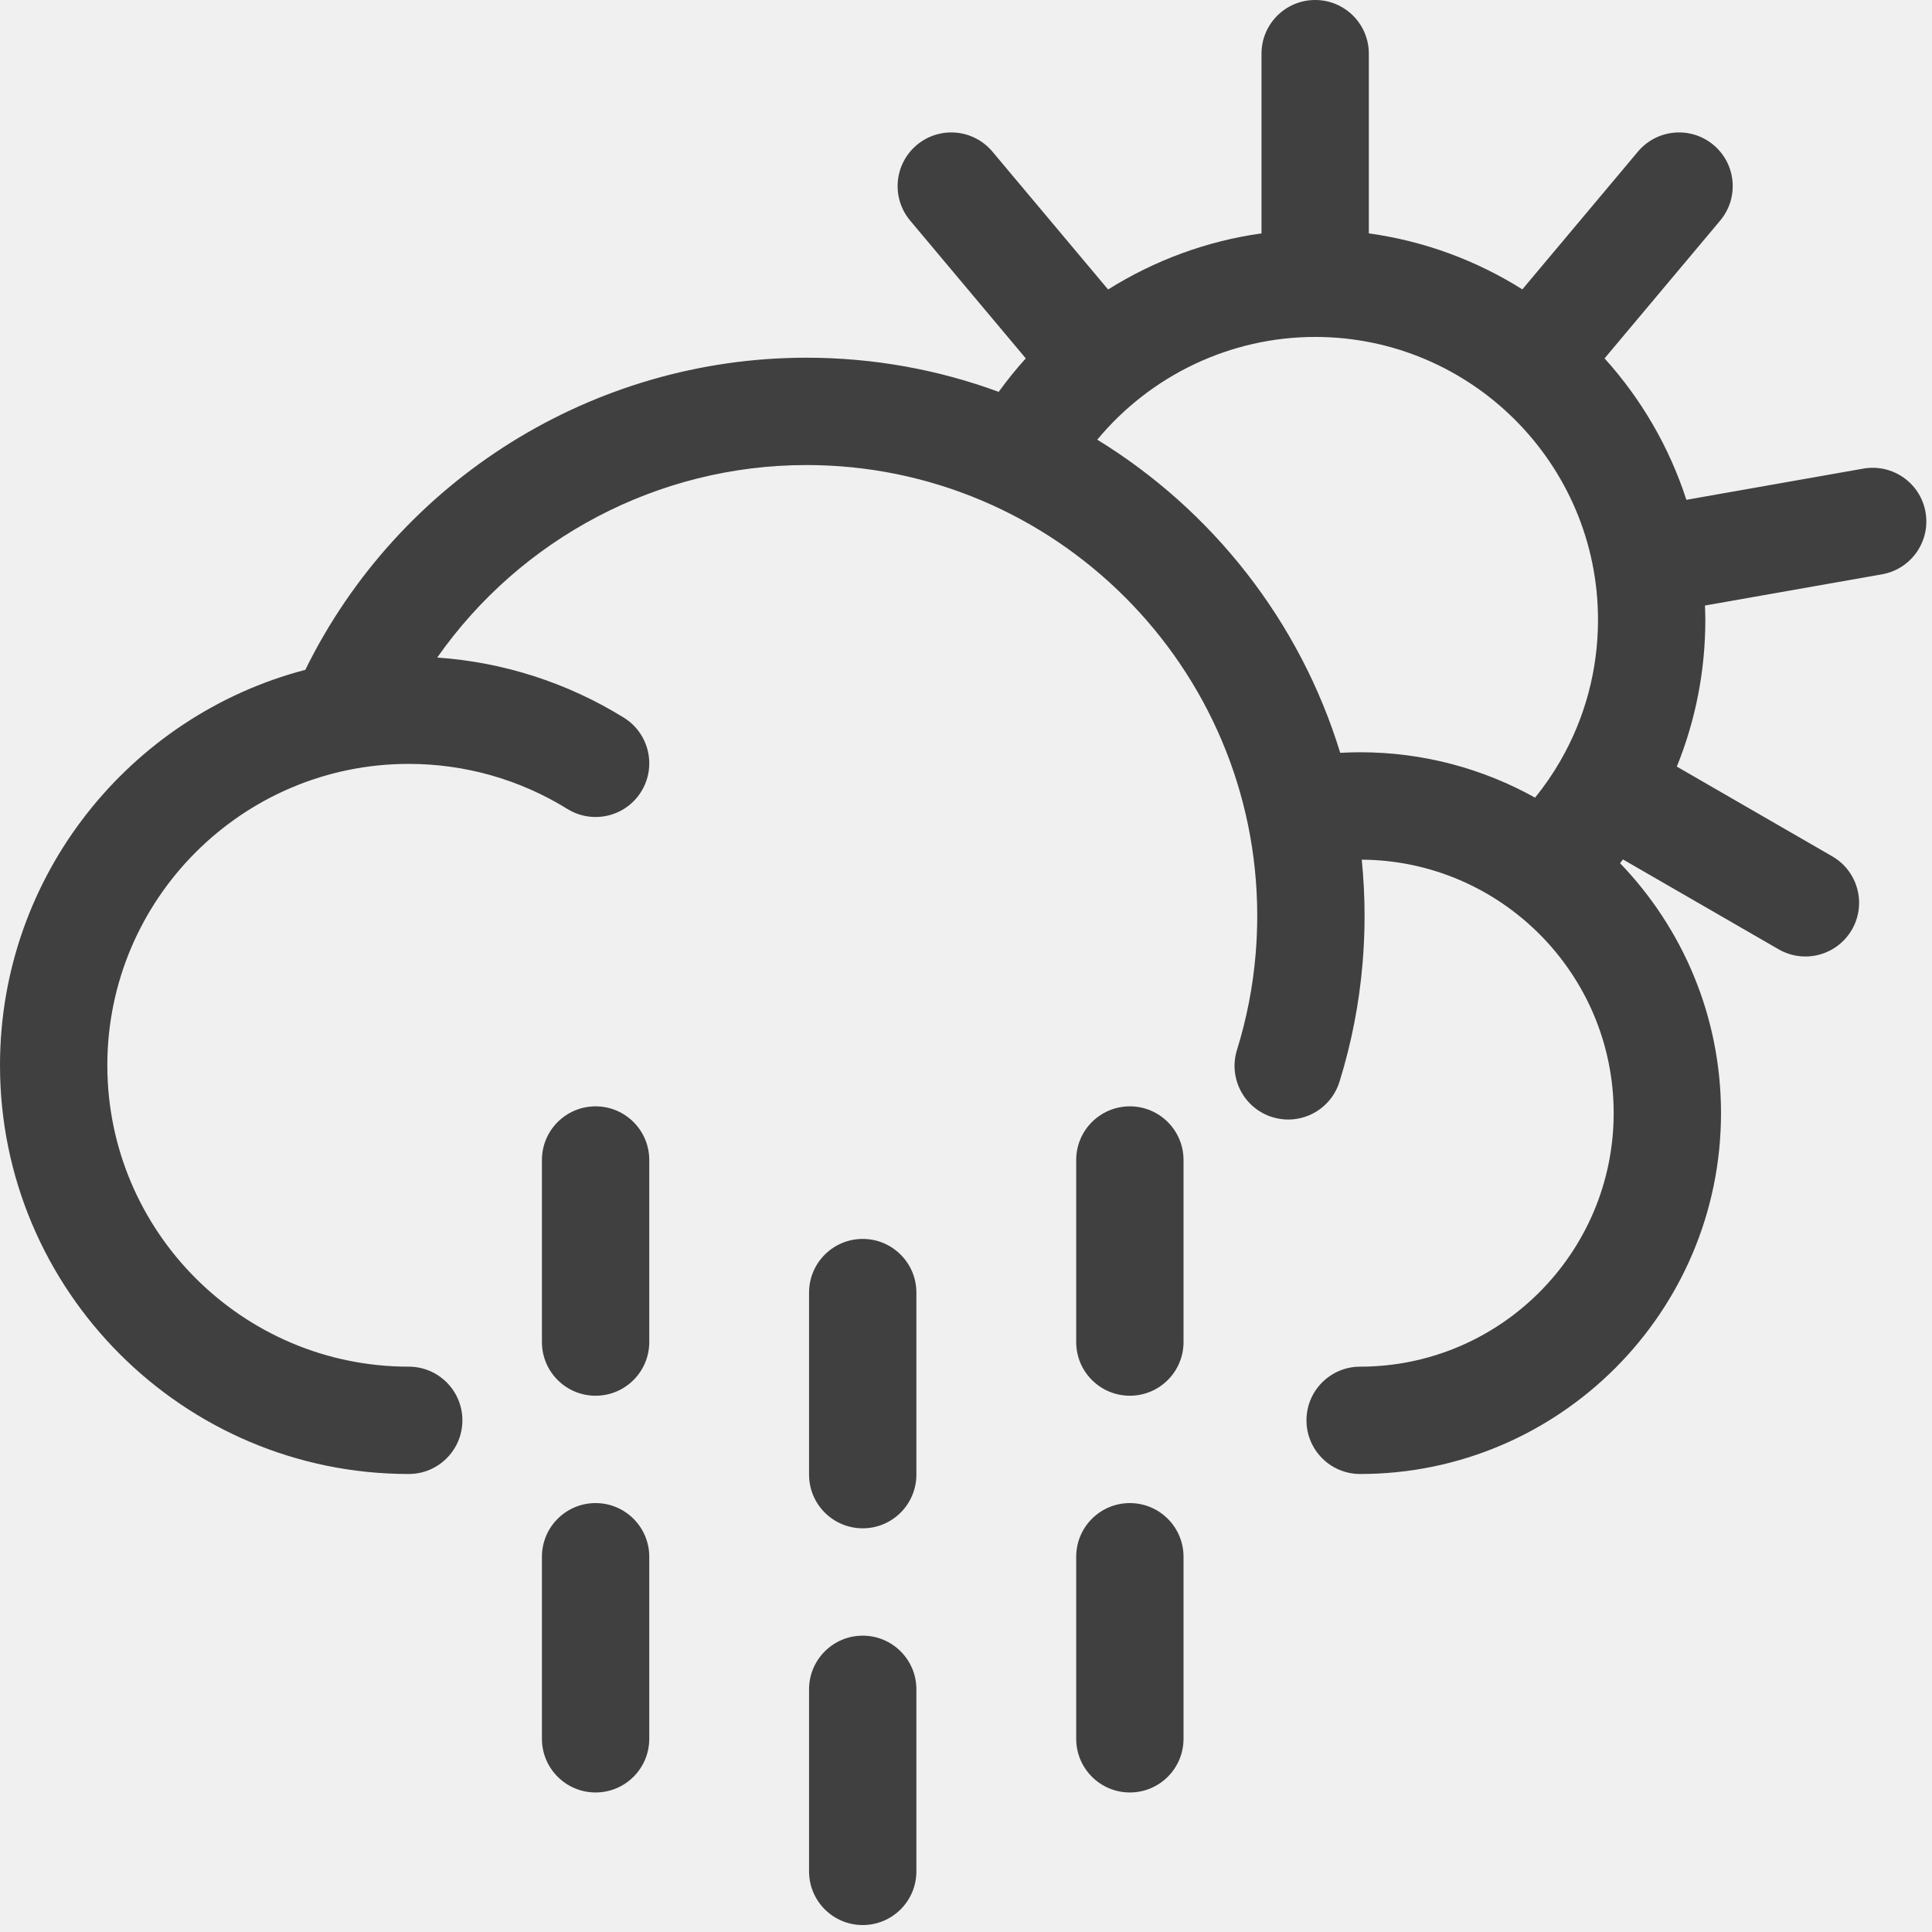
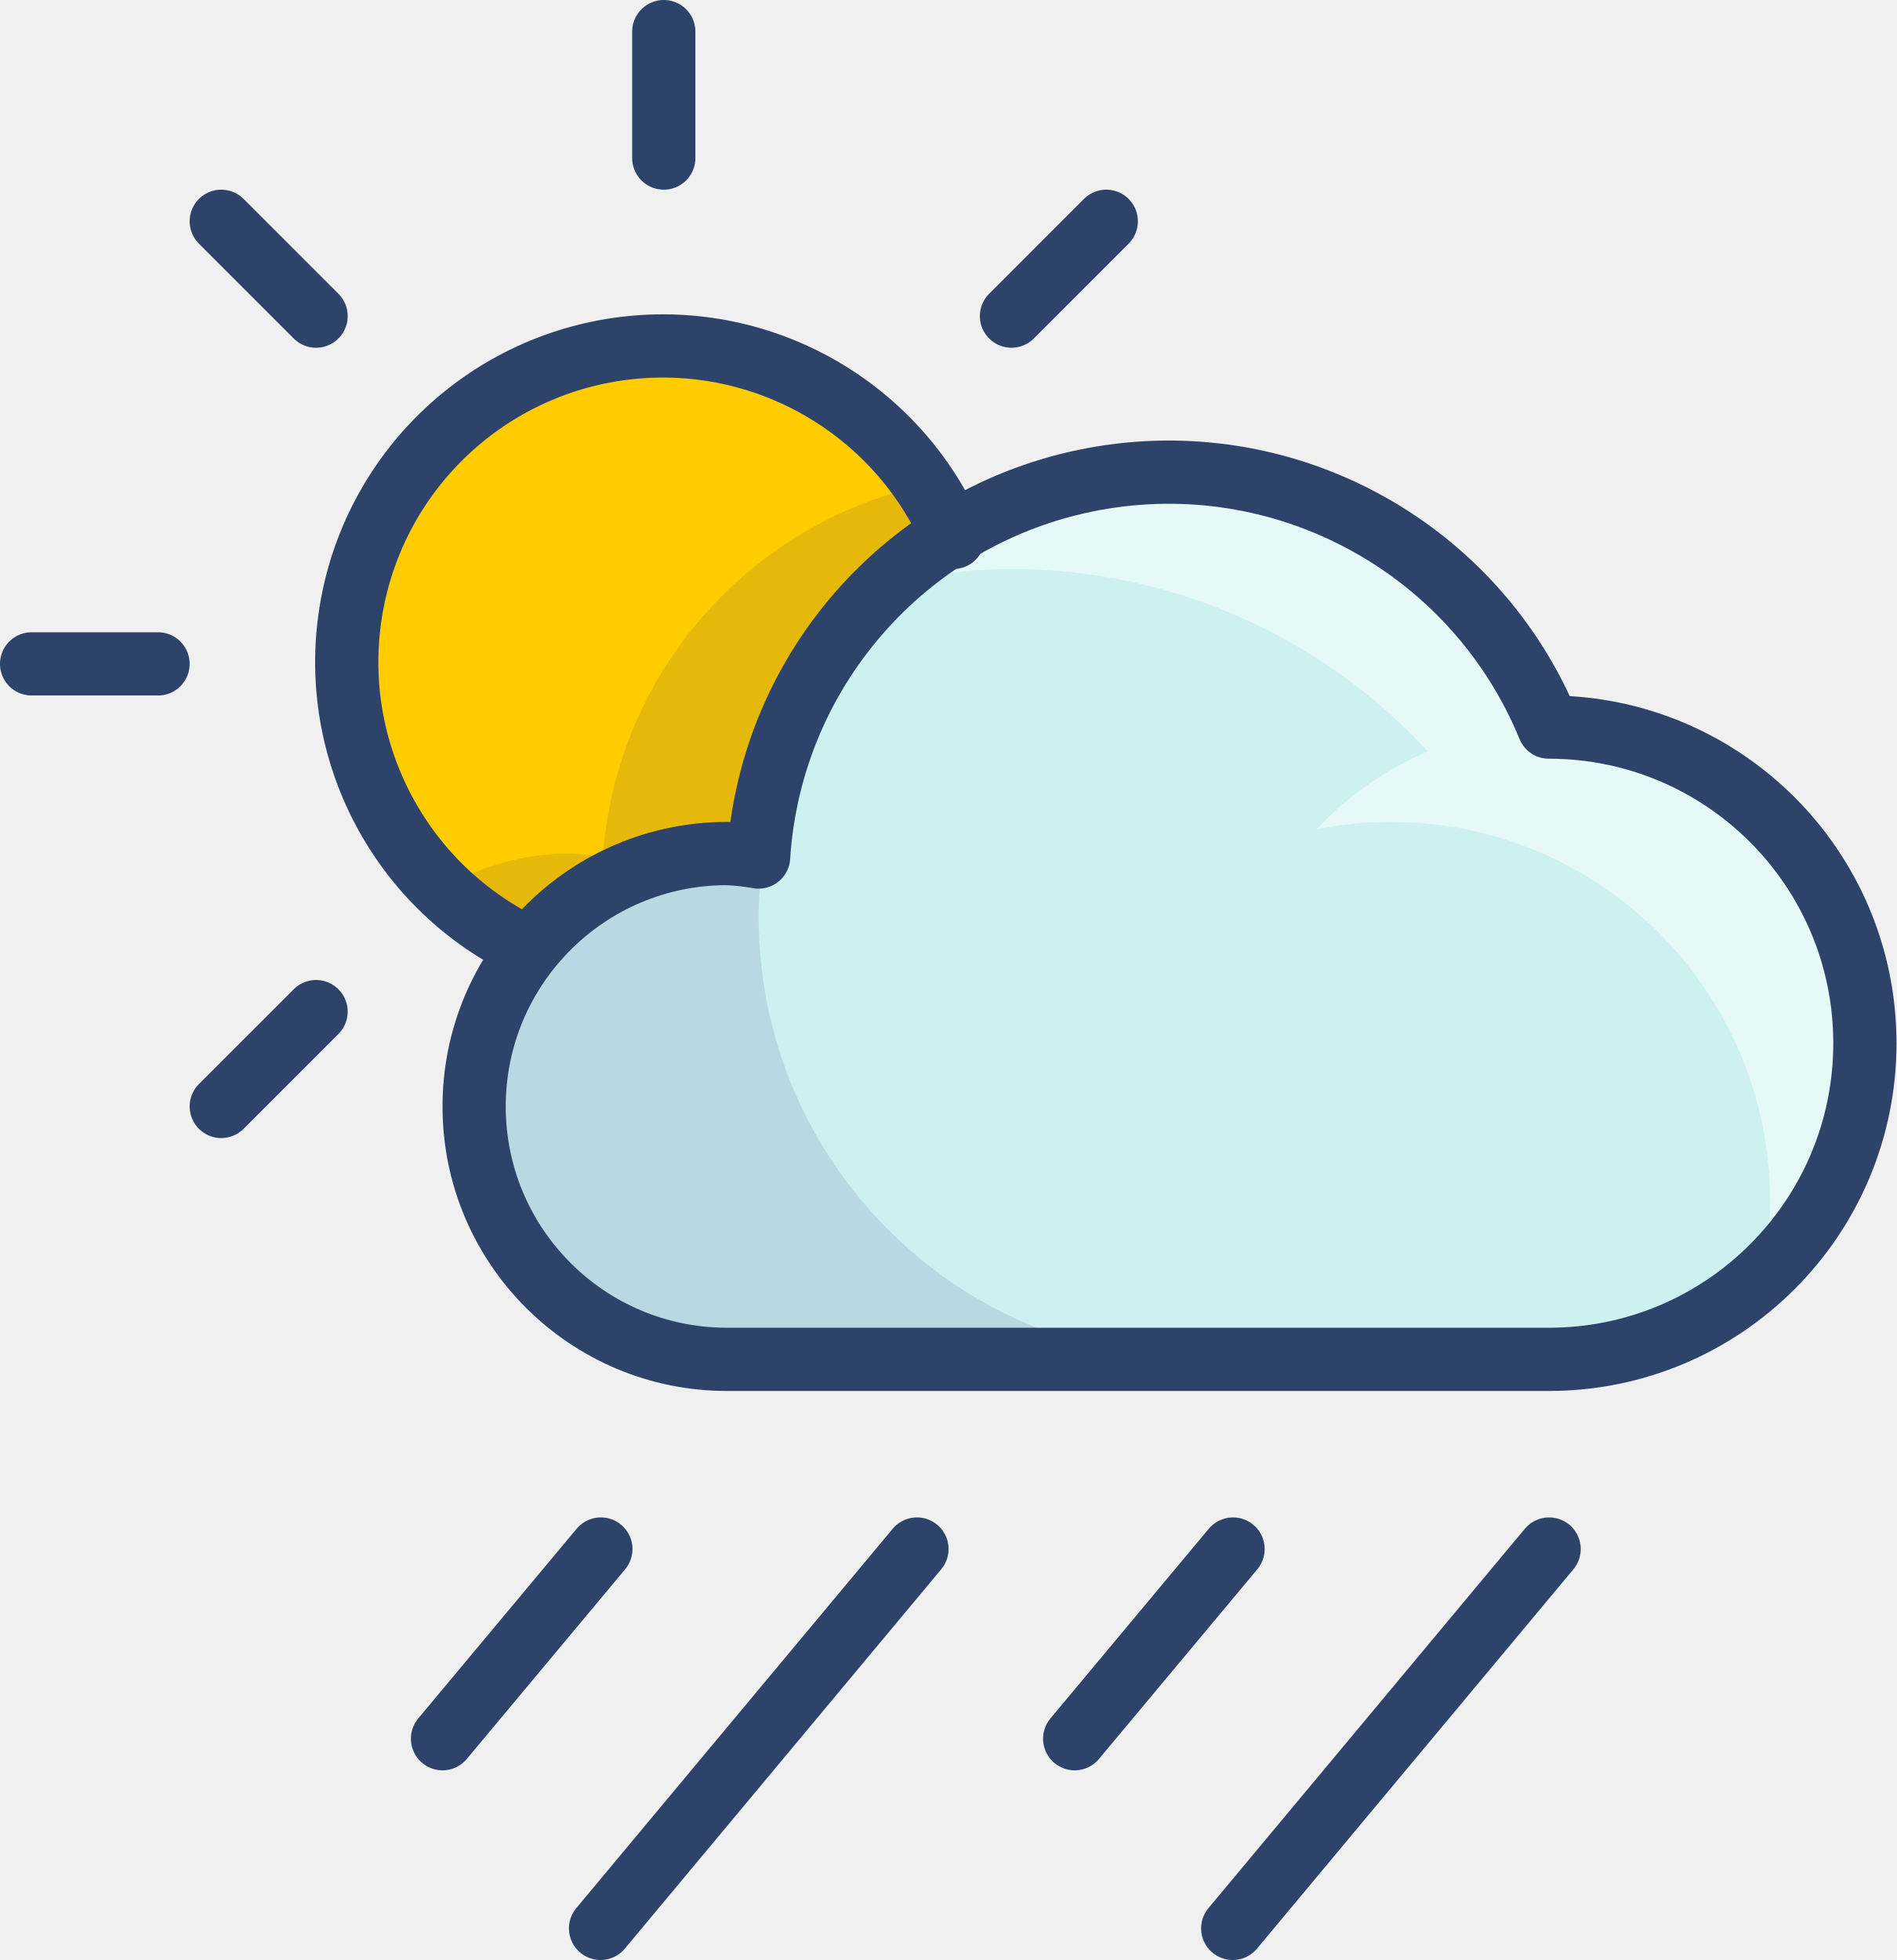
- <svg xmlns="http://www.w3.org/2000/svg" width="162px" height="162px" viewBox="0 0 162 162" version="1.1">
-   <g id="Page-1" stroke="none" stroke-width="1" fill="none" fill-rule="evenodd">
-     <path d="M72.34,137.152 C74.825,137.152 76.84,139.167 76.84,141.652 L76.84,141.652 L76.84,156.917 C76.84,159.402 74.825,161.417 72.34,161.417 C69.855,161.417 67.84,159.402 67.84,156.917 L67.84,156.917 L67.84,141.652 C67.84,139.167 69.855,137.152 72.34,137.152 Z M49.941,126.035 C52.426,126.035 54.441,128.05 54.441,130.535 L54.441,130.535 L54.441,145.8 C54.441,148.285 52.426,150.3 49.941,150.3 C47.456,150.3 45.441,148.285 45.441,145.8 L45.441,145.8 L45.441,130.535 C45.441,128.05 47.456,126.035 49.941,126.035 Z M94.74,126.035 C97.225,126.035 99.24,128.05 99.24,130.535 L99.24,130.535 L99.24,145.8 C99.24,148.285 97.225,150.3 94.74,150.3 C92.254,150.3 90.24,148.285 90.24,145.8 L90.24,145.8 L90.24,130.535 C90.24,128.05 92.254,126.035 94.74,126.035 Z M72.34,103.885 C74.825,103.885 76.84,105.9 76.84,108.385 L76.84,108.385 L76.84,123.65 C76.84,126.135 74.825,128.15 72.34,128.15 C69.855,128.15 67.84,126.135 67.84,123.65 L67.84,123.65 L67.84,108.385 C67.84,105.9 69.855,103.885 72.34,103.885 Z M110.278,0 C112.764,0 114.778,2.014 114.778,4.5 L114.778,4.5 L114.778,19.569 C119.455,20.215 123.818,21.853 127.65,24.264 L127.65,24.264 L137.343,12.713 C138.941,10.808 141.78,10.561 143.683,12.158 C145.587,13.756 145.835,16.594 144.237,18.498 L144.237,18.498 L134.544,30.05 C137.607,33.437 139.966,37.468 141.405,41.91 L141.405,41.91 L156.244,39.293 C158.698,38.864 161.027,40.496 161.457,42.944 C161.889,45.391 160.254,47.725 157.807,48.157 L157.807,48.157 L142.963,50.774 C142.978,51.171 142.994,51.568 142.994,51.968 C142.994,56.257 142.169,60.42 140.603,64.28 L140.603,64.28 L153.637,71.805 C155.789,73.048 156.527,75.8 155.284,77.952 C154.45,79.395 152.938,80.203 151.383,80.203 C150.619,80.203 149.846,80.008 149.137,79.599 L149.137,79.599 L136.087,72.065 C136.006,72.169 135.927,72.275 135.844,72.379 C141.078,77.821 144.308,85.206 144.308,93.336 C144.308,110.021 130.734,123.596 114.049,123.596 C111.564,123.596 109.549,121.581 109.549,119.096 C109.549,116.61 111.564,114.596 114.049,114.596 C125.771,114.596 135.308,105.058 135.308,93.336 C135.308,81.66 125.843,72.158 114.184,72.084 C114.339,73.634 114.421,75.205 114.421,76.795 C114.421,78.112 114.364,79.45 114.254,80.77 C113.97,84.146 113.318,87.491 112.316,90.711 C111.715,92.639 109.938,93.875 108.02,93.875 C107.577,93.875 107.127,93.809 106.682,93.671 C104.309,92.932 102.984,90.41 103.722,88.036 C104.53,85.439 105.057,82.741 105.285,80.016 C105.375,78.946 105.421,77.862 105.421,76.795 C105.421,55.951 88.464,38.994 67.62,38.994 C55.158,38.994 43.654,45.161 36.662,55.136 C42.212,55.521 47.58,57.246 52.314,60.181 C54.425,61.491 55.075,64.264 53.766,66.377 C52.456,68.49 49.683,69.139 47.569,67.829 C43.585,65.359 38.987,64.053 34.272,64.053 C20.337,64.053 9,75.389 9,89.324 C9,103.259 20.337,114.596 34.272,114.596 C36.757,114.596 38.772,116.61 38.772,119.096 C38.772,121.581 36.757,123.596 34.272,123.596 C15.374,123.596 0,108.222 0,89.324 C0,73.421 10.888,60.016 25.601,56.166 C33.443,40.211 49.752,29.994 67.62,29.994 C73.283,29.994 78.714,31.007 83.742,32.858 C84.451,31.876 85.207,30.939 86.012,30.05 L86.012,30.05 L76.319,18.498 C74.722,16.594 74.97,13.756 76.874,12.158 C78.777,10.561 81.614,10.808 83.214,12.713 L83.214,12.713 L92.914,24.273 C96.795,21.841 101.17,20.212 105.778,19.569 L105.778,19.569 L105.778,4.5 C105.778,2.014 107.793,0 110.278,0 Z M49.941,92.768 C52.426,92.768 54.441,94.783 54.441,97.268 L54.441,97.268 L54.441,112.533 C54.441,115.018 52.426,117.033 49.941,117.033 C47.456,117.033 45.441,115.018 45.441,112.533 L45.441,112.533 L45.441,97.268 C45.441,94.783 47.456,92.768 49.941,92.768 Z M94.74,92.768 C97.225,92.768 99.24,94.783 99.24,97.268 L99.24,97.268 L99.24,112.533 C99.24,115.018 97.225,117.033 94.74,117.033 C92.254,117.033 90.24,115.018 90.24,112.533 L90.24,112.533 L90.24,97.268 C90.24,94.783 92.254,92.768 94.74,92.768 Z M110.278,28.252 C103.158,28.252 96.472,31.48 92.007,36.868 C101.655,42.783 109.003,52.095 112.379,63.126 C112.935,63.096 113.491,63.077 114.049,63.077 C119.368,63.077 124.369,64.462 128.718,66.883 C129.492,65.929 130.185,64.921 130.795,63.872 C130.804,63.857 130.808,63.841 130.817,63.826 C130.823,63.813 130.833,63.804 130.841,63.792 C132.895,60.233 133.994,56.185 133.994,51.968 C133.994,38.891 123.356,28.252 110.278,28.252 Z" id="Rain_Medium_Sun" fill="#404040" />
+ <svg xmlns="http://www.w3.org/2000/svg" viewBox="0 0 60.01 62">
+   <defs>
+     <style>.cls-1{fill:#cdf0f0;}.cls-2{fill:#000064;opacity:0.1;}.cls-3{fill:#fff;opacity:0.5;}.cls-4{fill:#fc0;}.cls-5{fill:none;stroke:#2e4369;stroke-linecap:round;stroke-linejoin:round;stroke-width:2px;}</style>
+   </defs>
+   <g id="Слой_2" data-name="Слой 2">
+     <g id="Layer_1" data-name="Layer 1">
+       <path class="cls-1" d="M49,23a13,13,0,0,0-25,4.11A7.47,7.47,0,0,0,23,27a8,8,0,0,0,0,16H49a10,10,0,0,0,0-20Z" />
+       <path class="cls-2" d="M24,29a14.28,14.28,0,0,1,.14-1.86l-.07-.07v0A7.47,7.47,0,0,0,23,27a8,8,0,0,0,0,16H38A14,14,0,0,1,24,29Z" />
+       <path class="cls-3" d="M45.17,23.77a10.36,10.36,0,0,0-3.52,2.46A12.16,12.16,0,0,1,44,26,12,12,0,0,1,56,38a12.16,12.16,0,0,1-.23,2.35A10,10,0,0,0,49.65,23h0c-.21,0-.42,0-.63,0a13,13,0,0,0-20.76-4.58A17.71,17.71,0,0,1,32,18,17.9,17.9,0,0,1,45.17,23.77Z" />
+       <path class="cls-4" d="M23,27a7.32,7.32,0,0,1,1.06.11A13,13,0,0,1,30.15,17h0A10,10,0,1,0,16.72,30.06h0A8,8,0,0,1,23,27Z" />
+       <path class="cls-2" d="M16.72,30.06h0A8,8,0,0,1,23,27a7.32,7.32,0,0,1,1.06.11A13,13,0,0,1,30.15,17h0a10.33,10.33,0,0,0-.94-1.65A13,13,0,0,0,19.07,27.11,7.47,7.47,0,0,0,18,27a8,8,0,0,0-4,1.1A10.13,10.13,0,0,0,16.72,30.06Z" />
+       <path class="cls-5" d="M16.73,30A10,10,0,1,1,30.16,17" />
+       <line class="cls-5" x1="21" y1="1" x2="21" y2="5" />
+       <line class="cls-5" x1="5" y1="21" x2="1" y2="21" />
+       <line class="cls-5" x1="7" y1="7" x2="10" y2="10" />
+       <line class="cls-5" x1="35" y1="7" x2="32" y2="10" />
+       <line class="cls-5" x1="10" y1="32" x2="7" y2="35" />
+       <path class="cls-5" d="M49,23a13,13,0,0,0-25,4.11A7.47,7.47,0,0,0,23,27a8,8,0,0,0,0,16H49a10,10,0,0,0,0-20Z" />
+       <line class="cls-5" x1="19.01" y1="49" x2="14" y2="55" />
+       <line class="cls-5" x1="29.01" y1="49" x2="19" y2="61" />
+       <line class="cls-5" x1="39.01" y1="49" x2="34" y2="55" />
+       <line class="cls-5" x1="49.01" y1="49" x2="39" y2="61" />
+     </g>
  </g>
</svg>
